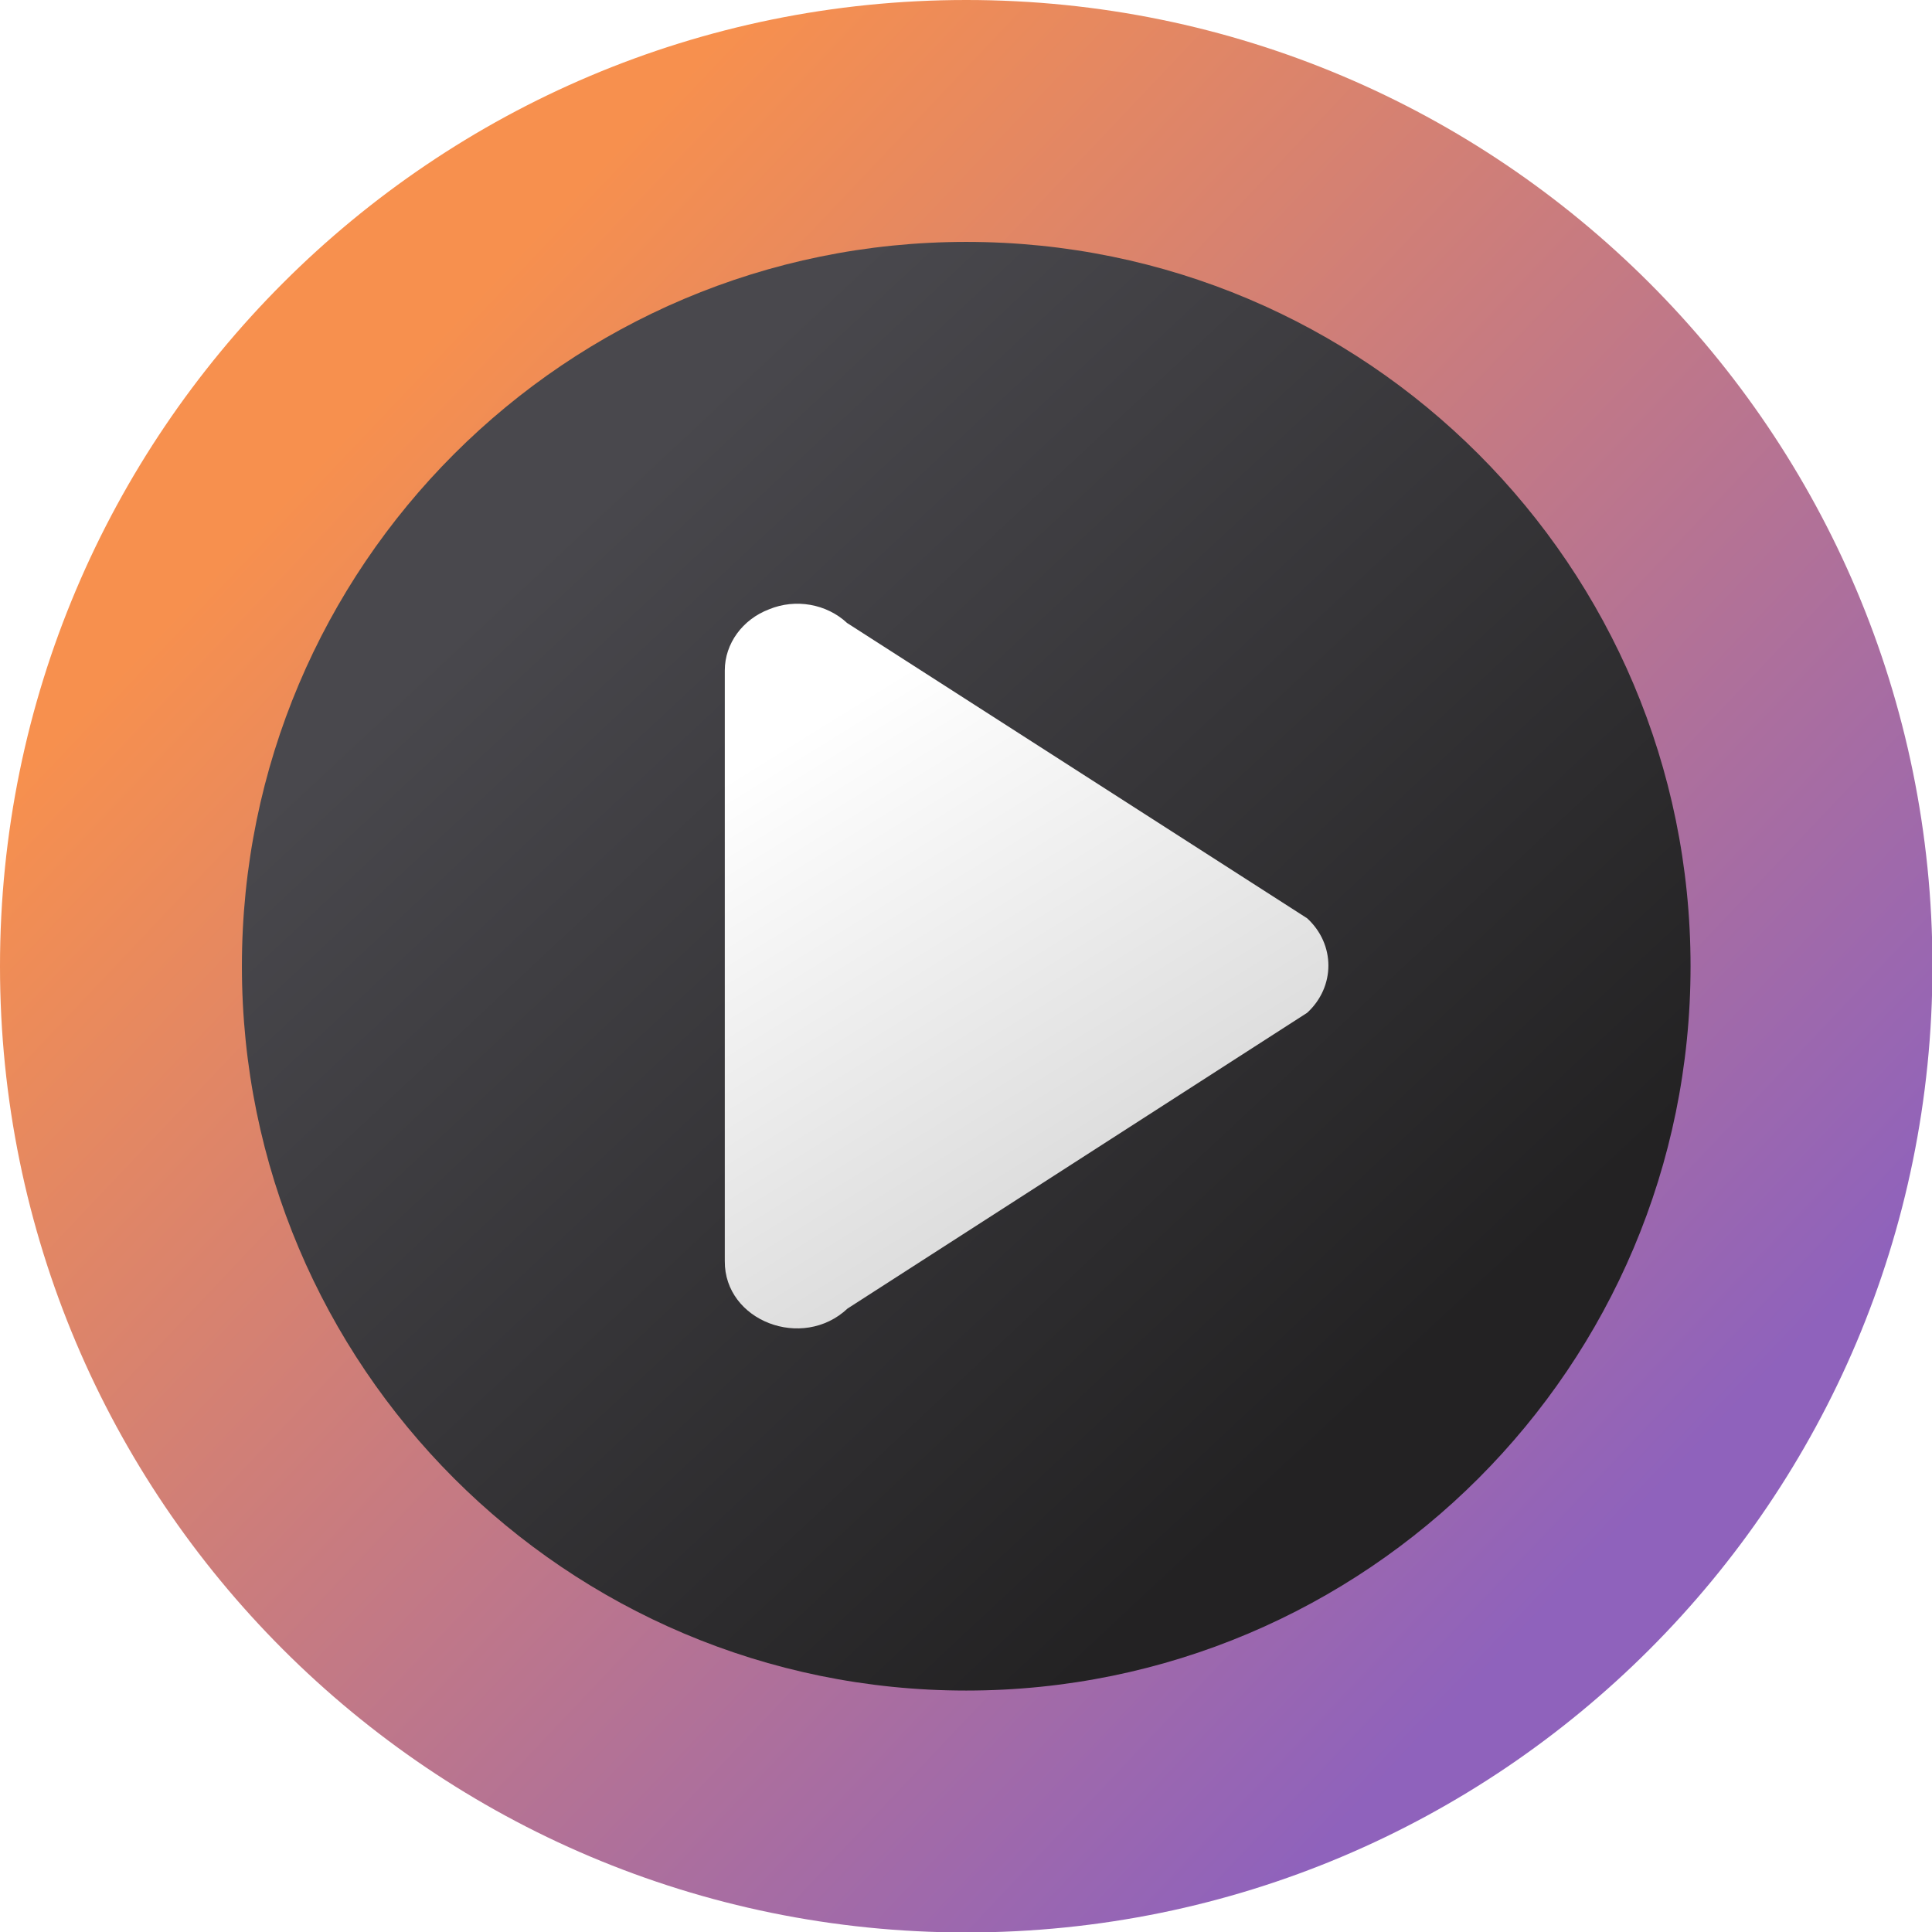
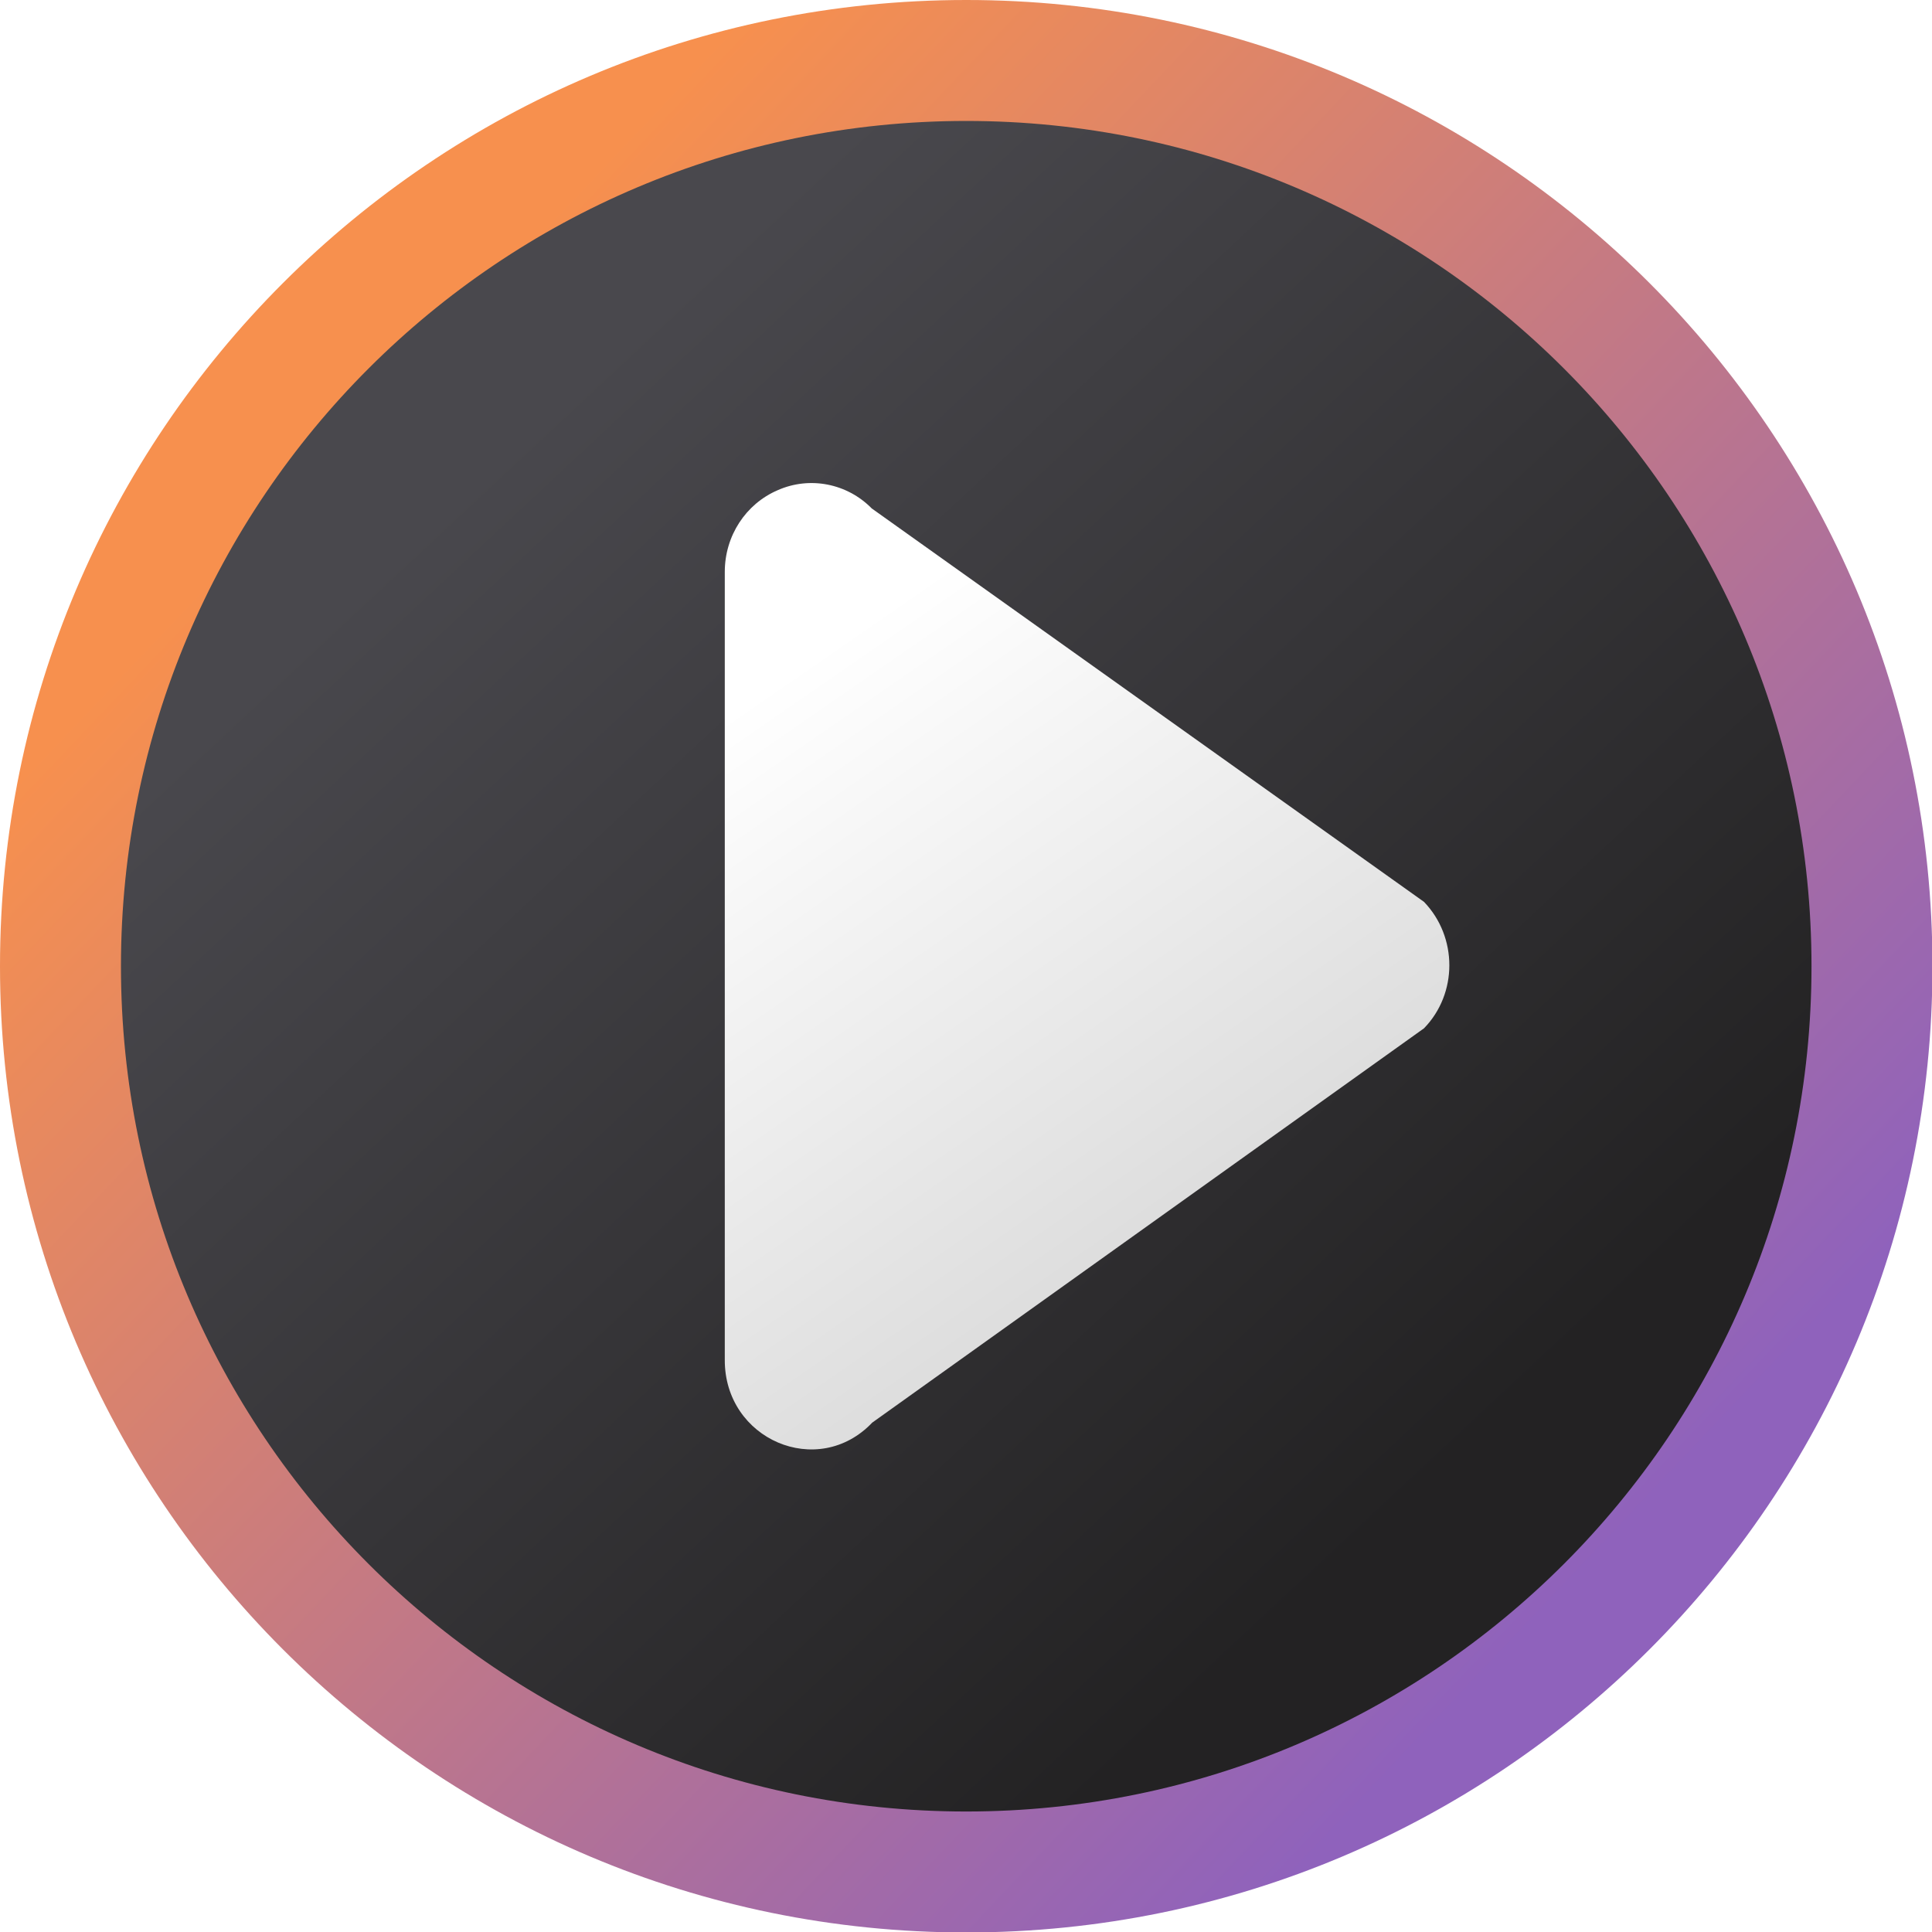
<svg xmlns="http://www.w3.org/2000/svg" xmlns:xlink="http://www.w3.org/1999/xlink" width="16" height="16" viewBox="0 0 4.233 4.233" version="1.1" id="svg5">
  <defs id="defs2">
    <linearGradient id="linearGradient3143">
      <stop style="stop-color:#d2d2d2;stop-opacity:1;" offset="0" id="stop3139" />
      <stop style="stop-color:#ffffff;stop-opacity:1" offset="1" id="stop3141" />
    </linearGradient>
-     <linearGradient xlink:href="#linearGradient3143" id="linearGradient1070" x1="5.854" y1="6.4" x2="4.796" y2="4.812" gradientUnits="userSpaceOnUse" gradientTransform="matrix(0.8333332,0,0,0.7770655,-2.40881,-2.033855)" />
-     <linearGradient xlink:href="#linearGradient1130" id="linearGradient1132" x1="13.758" y1="13.229" x2="3.704" y2="3.704" gradientUnits="userSpaceOnUse" gradientTransform="matrix(0.2666667,0,0,0.2666667,-0.1411113,-0.1411112)" />
+     <linearGradient xlink:href="#linearGradient3143" id="linearGradient1070" x1="5.854" y1="6.4" x2="4.796" y2="4.812" gradientUnits="userSpaceOnUse" gradientTransform="matrix(0.9999999,0,0,1.036087,-3.208073,-3.417362)" />
+     <linearGradient xlink:href="#linearGradient1788" id="linearGradient1010" x1="11.906" y1="12.7" x2="4.498" y2="4.763" gradientUnits="userSpaceOnUse" gradientTransform="matrix(0.28,0,0,0.28,-0.2540003,-0.2540002)" />
+     <linearGradient id="linearGradient1788">
+       <stop style="stop-color:#232223;stop-opacity:1;" offset="0" id="stop1784" />
+       <stop style="stop-color:#49484d;stop-opacity:1" offset="1" id="stop1786" />
+     </linearGradient>
+     <linearGradient xlink:href="#linearGradient1130" id="linearGradient1132" x1="13.758" y1="13.229" x2="3.704" y2="3.704" gradientUnits="userSpaceOnUse" gradientTransform="matrix(0.2666667,0,0,0.2666667,-0.1411112,-0.1411112)" />
    <linearGradient id="linearGradient1130">
      <stop style="stop-color:#8f62bc;stop-opacity:1;" offset="0" id="stop1126" />
      <stop style="stop-color:#f7904e;stop-opacity:1" offset="1" id="stop1128" />
    </linearGradient>
-     <linearGradient xlink:href="#linearGradient1788" id="linearGradient1010" x1="11.906" y1="12.7" x2="4.498" y2="4.763" gradientUnits="userSpaceOnUse" gradientTransform="matrix(0.24,0,0,0.24,0.08466613,0.08466618)" />
-     <linearGradient id="linearGradient1788">
-       <stop style="stop-color:#232223;stop-opacity:1;" offset="0" id="stop1784" />
-       <stop style="stop-color:#49484d;stop-opacity:1" offset="1" id="stop1786" />
-     </linearGradient>
  </defs>
  <circle style="fill:url(#linearGradient1132);fill-opacity:1;stroke-width:0.141;stroke-linecap:round;stroke-linejoin:round;stroke-dasharray:1.693, 0.141" id="path846" cx="2.117" cy="2.117" r="2.117" />
-   <circle style="fill:url(#linearGradient1010);fill-opacity:1;stroke-width:0.127;stroke-linecap:round;stroke-linejoin:round" id="path922" cx="2.117" cy="2.117" r="1.587" />
-   <path style="color:#000000;fill:url(#linearGradient1070);fill-opacity:1;stroke:none;stroke-width:1.146;stroke-linecap:round;stroke-linejoin:round;-inkscape-stroke:none" d="m 1.685,1.335 c -0.058,0.022 -0.097,0.075 -0.097,0.134 v 1.294 c -9.649e-4,0.131 0.17,0.197 0.269,0.104 L 2.864,2.219 c 0.062,-0.057 0.062,-0.15 0,-0.207 L 1.856,1.365 C 1.811,1.323 1.743,1.311 1.685,1.335 Z" id="path2850" />
+   <circle style="fill:url(#linearGradient1010);fill-opacity:1;stroke-width:0.148;stroke-linecap:round;stroke-linejoin:round" id="path922" cx="2.117" cy="2.117" r="1.852" />
+   <path style="color:#000000;fill:url(#linearGradient1070);fill-opacity:1;stroke:none;stroke-width:1.449;stroke-linecap:round;stroke-linejoin:round;-inkscape-stroke:none" d="M 1.704,1.074 C 1.634,1.104 1.588,1.174 1.588,1.253 v 1.726 c -0.001,0.175 0.204,0.263 0.323,0.138 L 3.12,2.253 c 0.074,-0.076 0.074,-0.2 0,-0.277 L 1.91,1.114 C 1.856,1.059 1.774,1.043 1.704,1.074 Z" id="path2850" />
</svg>
